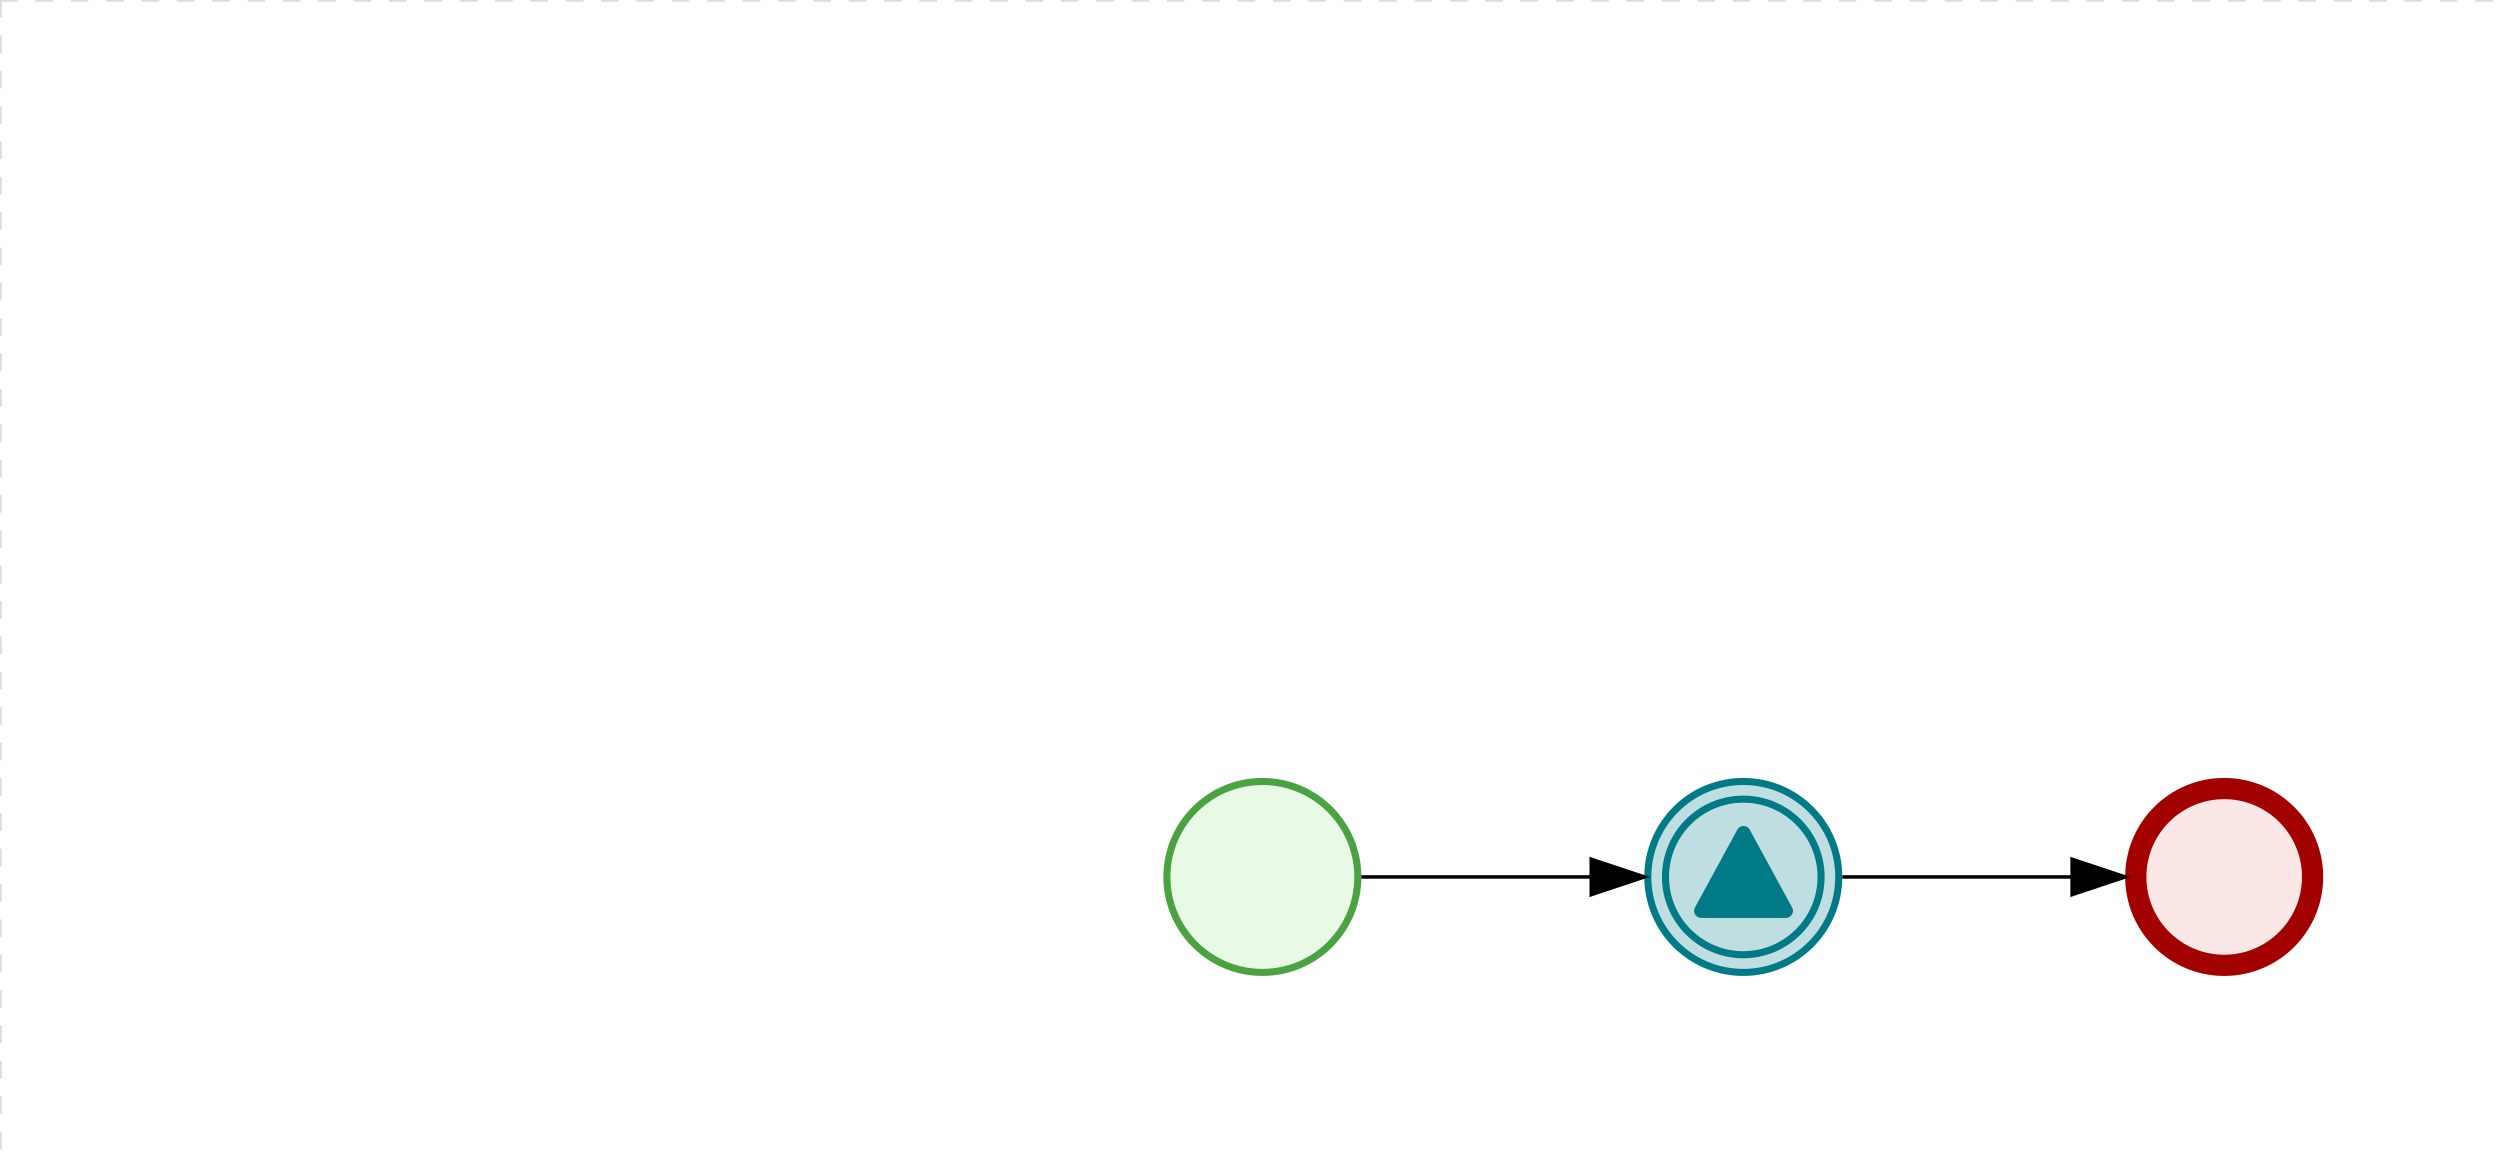
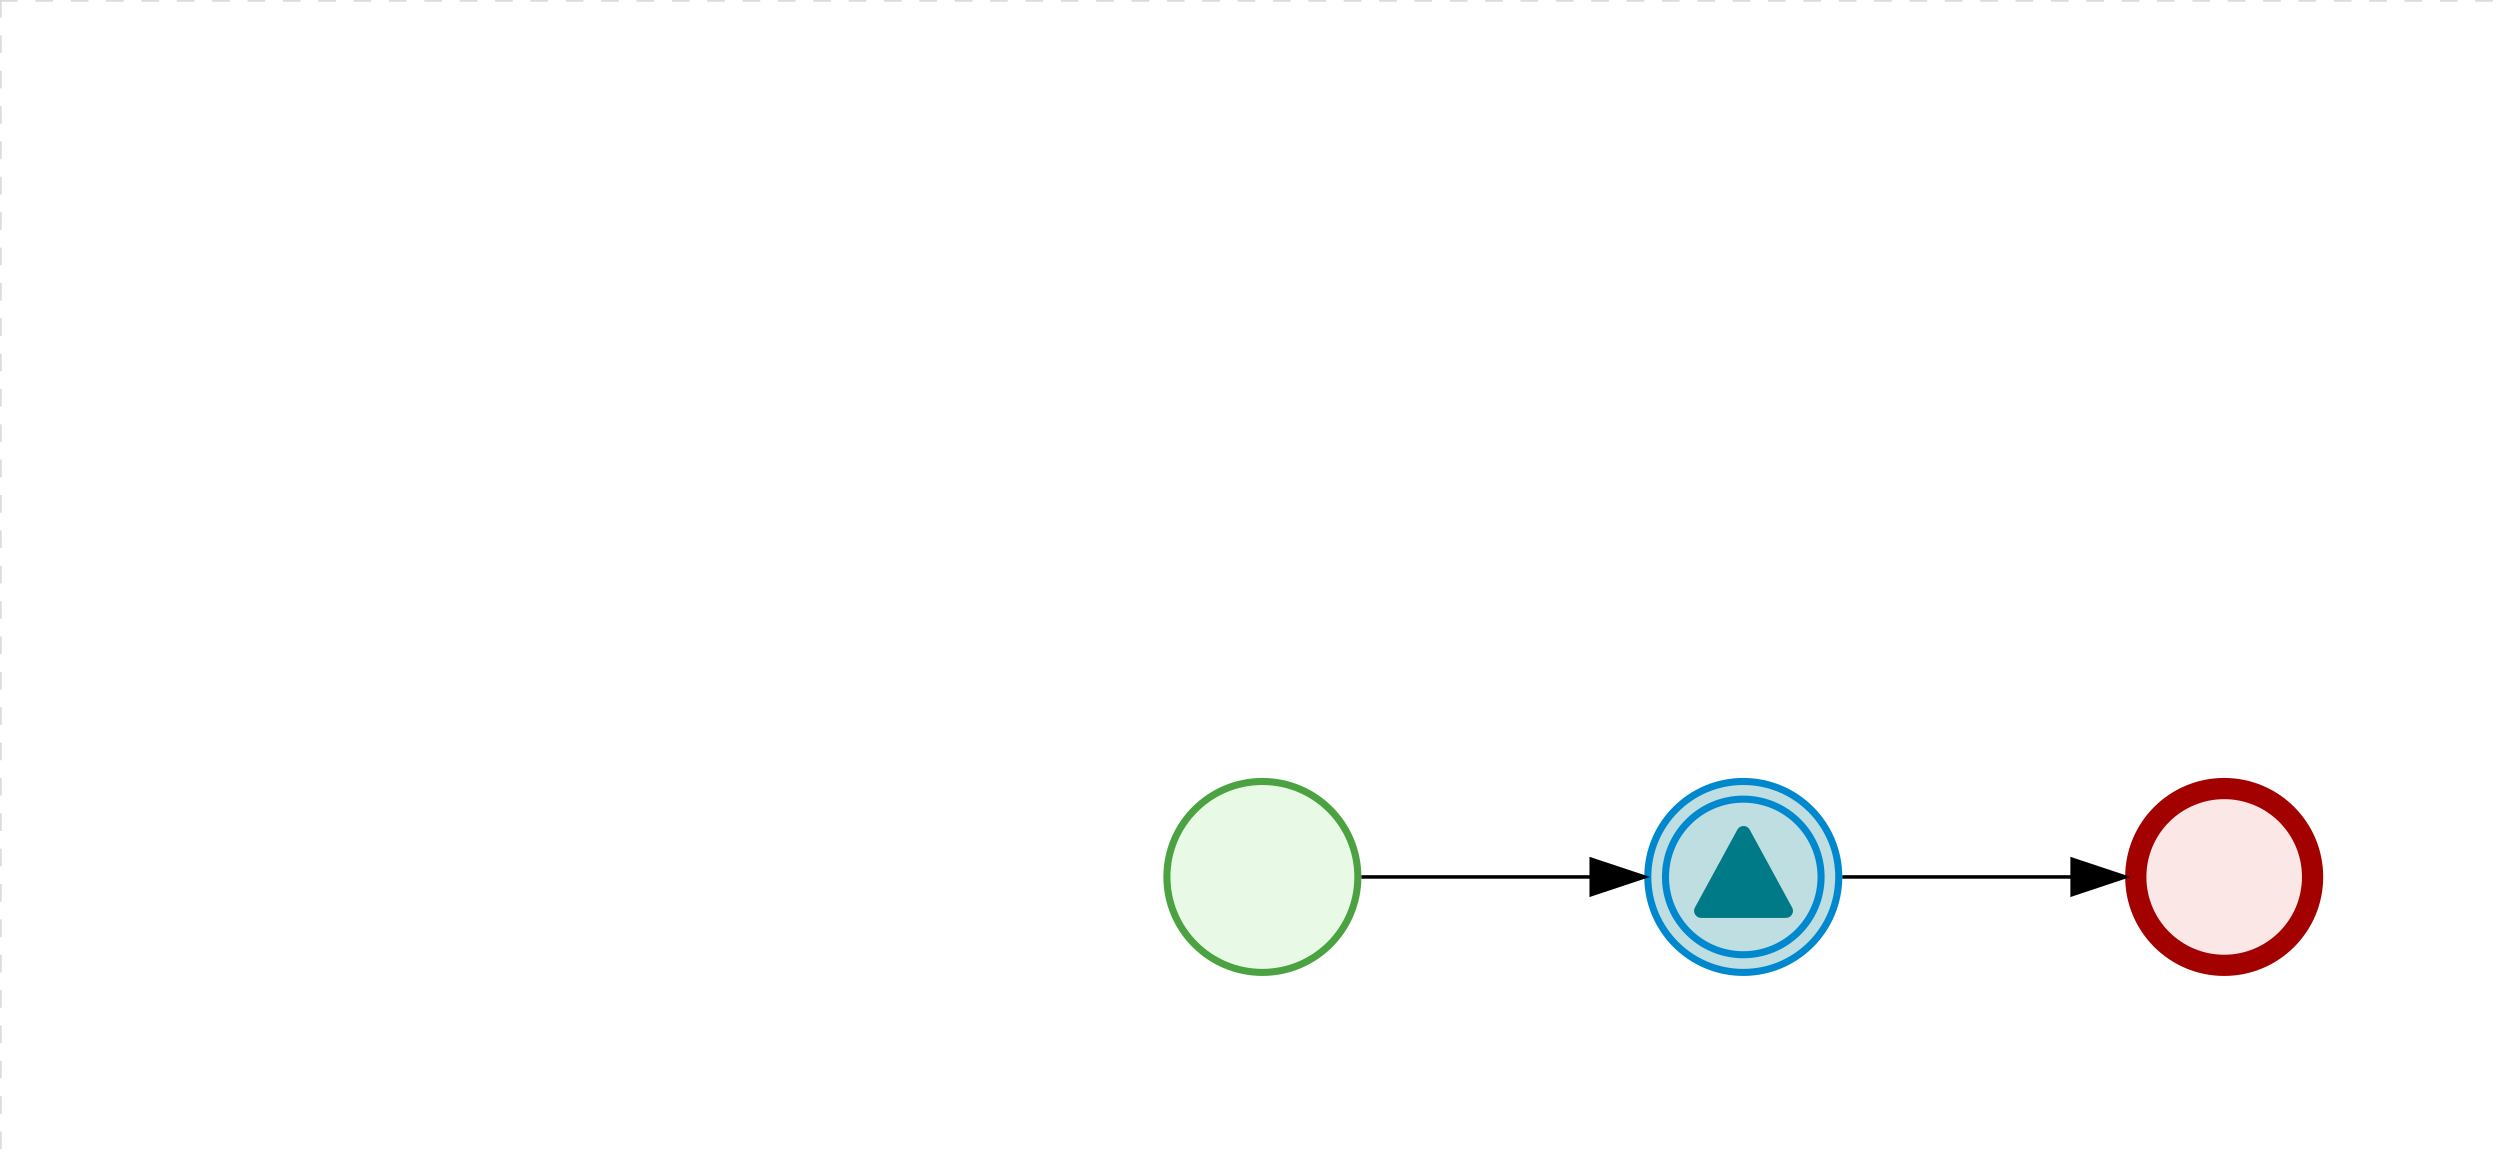
<svg xmlns="http://www.w3.org/2000/svg" version="1.1" width="707" height="326" viewBox="0 0 707 326">
  <defs />
  <g transform="matrix(1,0,0,1,0,0)">
    <g>
      <g>
        <g>
          <path fill="none" stroke="#d3d3d3" paint-order="fill stroke markers" d=" M 0 0 L 1200 0" stroke-miterlimit="10" stroke-opacity="0.8" stroke-dasharray="5" />
        </g>
        <g>
          <path fill="none" stroke="#d3d3d3" paint-order="fill stroke markers" d=" M 0 0 L 0 800" stroke-miterlimit="10" stroke-opacity="0.8" stroke-dasharray="5" />
        </g>
      </g>
      <g id="_16D426B7-3D63-4763-B594-03397E11DBA9" bpmn2nodeid="_16D426B7-3D63-4763-B594-03397E11DBA9" transform="matrix(1,0,0,1,329,220)">
        <g>
          <path fill="none" stroke="none" />
        </g>
        <g transform="matrix(0.125,0,0,0.125,0,0)">
          <g transform="matrix(1,0,0,1,0,0)">
            <path fill="#e8fae6" stroke="none" id="_16D426B7-3D63-4763-B594-03397E11DBA9?shapeType=BACKGROUND" paint-order="stroke fill markers" d=" M 0 0 M 444 224 C 444 263.9 434.2 300.8 414.4 334.5 C 394.7 368.2 368 394.9 334.4 414.5 C 300.8 434.1 263.9 444 224 444 C 184.1 444 147.2 434.2 113.5 414.4 C 79.8 394.7 53.1 368 33.5 334.4 C 13.9 300.8 4 263.9 4 224 C 4 184.1 13.8 147.2 33.6 113.5 C 53.4 79.8 80.1 53.1 113.6 33.5 C 147.1 13.9 184.1 4 224 4 C 263.9 4 300.8 13.8 334.5 33.6 C 368.2 53.4 394.9 80.1 414.5 113.6 C 434.1 147.1 444 184.1 444 224 Z" />
          </g>
          <g>
            <g transform="matrix(1,0,0,1,0,0)">
              <g transform="matrix(1,0,0,1,0,0)">
-                 <path fill="rgb(74,162,65)" stroke="none" id="_16D426B7-3D63-4763-B594-03397E11DBA9?shapeType=BORDER&amp;renderType=FILL" paint-order="stroke fill markers" d=" M 0 0 M 224 0 C 100.3 0 0 100.3 0 224 C 0 347.7 100.3 448 224 448 C 347.7 448 448 347.7 448 224 C 448 100.3 347.7 0 224 0 Z M 0 0 M 224 432 C 109.1 432 16 338.9 16 224 C 16 109.1 109.1 16 224 16 C 338.9 16 432 109.1 432 224 C 432 338.9 338.9 432 224 432 Z" />
+                 <path fill="#4aa241" stroke="none" id="_16D426B7-3D63-4763-B594-03397E11DBA9?shapeType=BORDER&amp;renderType=FILL" paint-order="stroke fill markers" d=" M 0 0 M 224 0 C 100.3 0 0 100.3 0 224 C 0 347.7 100.3 448 224 448 C 347.7 448 448 347.7 448 224 C 448 100.3 347.7 0 224 0 Z M 0 0 M 224 432 C 109.1 432 16 338.9 16 224 C 16 109.1 109.1 16 224 16 C 338.9 16 432 109.1 432 224 C 432 338.9 338.9 432 224 432 Z" />
              </g>
            </g>
          </g>
        </g>
        <g transform="matrix(1,0,0,1,28,61)" />
      </g>
-       <g transform="matrix(1,0,0,1,329,220)" />
      <g id="_A61D5599-9FED-46CD-A248-0F236B345833" bpmn2nodeid="_A61D5599-9FED-46CD-A248-0F236B345833" transform="matrix(1,0,0,1,465,220)">
        <g>
          <path fill="none" stroke="none" />
        </g>
        <g transform="matrix(0.125,0,0,0.125,0,0)">
          <g transform="matrix(1,0,0,1,0,0)">
            <path fill="#bedee1" stroke="none" id="_A61D5599-9FED-46CD-A248-0F236B345833?shapeType=BACKGROUND" paint-order="stroke fill markers" d=" M 0 0 M 444 224 C 444 263.9 434.2 300.8 414.4 334.5 C 394.7 368.2 368 394.9 334.4 414.5 C 300.8 434.1 263.9 444 224 444 C 184.1 444 147.2 434.2 113.5 414.4 C 79.8 394.7 53.1 368 33.5 334.4 C 13.9 300.8 4 263.9 4 224 C 4 184.1 13.8 147.2 33.6 113.5 C 53.4 79.8 80.1 53.1 113.6 33.5 C 147.1 13.9 184.1 4 224 4 C 263.9 4 300.8 13.8 334.5 33.6 C 368.2 53.4 394.9 80.1 414.5 113.6 C 434.1 147.1 444 184.1 444 224 Z" />
          </g>
          <g>
            <g transform="matrix(1,0,0,1,0,0)">
              <g transform="matrix(1,0,0,1,0,0)">
-                 <path fill="rgb(0,122,135)" stroke="none" id="_A61D5599-9FED-46CD-A248-0F236B345833?shapeType=BORDER&amp;renderType=FILL" paint-order="stroke fill markers" d=" M 0 0 M 224 408 C 122.5 408 40 325.5 40 224 C 40 122.5 122.5 40 224 40 C 325.5 40 408 122.5 408 224 C 408 325.5 325.5 408 224 408 Z M 0 0 M 224 56 C 131.4 56 56 131.4 56 224 C 56 316.6 131.4 392 224 392 C 316.6 392 392 316.6 392 224 C 392 131.4 316.6 56 224 56 Z M 0 0 M 224 16 C 252.1 16 279.3 21.5 305 32.3 C 329.8 42.8 352 57.8 371.1 76.9 C 390.2 96 405.2 118.3 415.7 143 C 426.5 168.6 432 195.9 432 224 C 432 252.1 426.5 279.3 415.7 305 C 405.2 329.8 390.2 352 371.1 371.1 C 352 390.2 329.7 405.2 305 415.7 C 279.4 426.5 252.1 432 224 432 C 195.9 432 168.7 426.5 143 415.7 C 118.2 405.2 96 390.2 76.9 371.1 C 57.8 352 42.8 329.7 32.3 305 C 21.5 279.3 16 252.1 16 224 C 16 195.9 21.5 168.7 32.3 143 C 42.8 118.2 57.8 96 76.9 76.9 C 96 57.8 118.3 42.8 143 32.3 C 168.7 21.5 195.9 16 224 16 M 224 0 C 100.3 0 0 100.3 0 224 C 0 347.7 100.3 448 224 448 C 347.7 448 448 347.7 448 224 C 448 100.3 347.7 0 224 0 L 224 0 Z" />
+                 <path fill="rgb(0,136,206)" stroke="none" id="_A61D5599-9FED-46CD-A248-0F236B345833?shapeType=BORDER&amp;renderType=FILL" paint-order="stroke fill markers" d=" M 0 0 M 224 408 C 122.5 408 40 325.5 40 224 C 40 122.5 122.5 40 224 40 C 325.5 40 408 122.5 408 224 C 408 325.5 325.5 408 224 408 Z M 0 0 M 224 56 C 131.4 56 56 131.4 56 224 C 56 316.6 131.4 392 224 392 C 316.6 392 392 316.6 392 224 C 392 131.4 316.6 56 224 56 Z M 0 0 M 224 16 C 252.1 16 279.3 21.5 305 32.3 C 329.8 42.8 352 57.8 371.1 76.9 C 390.2 96 405.2 118.3 415.7 143 C 426.5 168.6 432 195.9 432 224 C 432 252.1 426.5 279.3 415.7 305 C 405.2 329.8 390.2 352 371.1 371.1 C 352 390.2 329.7 405.2 305 415.7 C 279.4 426.5 252.1 432 224 432 C 195.9 432 168.7 426.5 143 415.7 C 118.2 405.2 96 390.2 76.9 371.1 C 57.8 352 42.8 329.7 32.3 305 C 21.5 279.3 16 252.1 16 224 C 16 195.9 21.5 168.7 32.3 143 C 42.8 118.2 57.8 96 76.9 76.9 C 96 57.8 118.3 42.8 143 32.3 C 168.7 21.5 195.9 16 224 16 M 224 0 C 100.3 0 0 100.3 0 224 C 0 347.7 100.3 448 224 448 C 347.7 448 448 347.7 448 224 C 448 100.3 347.7 0 224 0 L 224 0 Z" />
              </g>
            </g>
          </g>
          <g>
            <g transform="matrix(1,0,0,1,0,0)">
              <g transform="matrix(1,0,0,1,0,0)">
                <path fill="#007a87" stroke="none" id="_A61D5599-9FED-46CD-A248-0F236B345833_signal-throwing" paint-order="stroke fill markers" d=" M 0 0 M 224.6 108.7 C 221.7 108.7 219 109.5 216.5 110.9 C 214 112.3 212.1 114.5 210.6 117 L 114.7 293 C 111.8 298.2 111.9 303.5 114.9 308.8 C 116.3 311.2 118.2 313.2 120.7 314.6 C 123.1 316 125.8 316.7 128.7 316.7 L 320.5 316.7 C 323.4 316.7 325.9 316 328.4 314.6 C 330.9 313.2 332.8 311.3 334.2 308.8 C 337.3 303.6 337.3 298.3 334.4 293 L 238.5 117 C 237.1 114.4 235.2 112.4 232.7 110.9 C 230.2 109.4 227.5 108.7 224.6 108.7 L 224.6 108.7 Z" />
+               </g>
+             </g>
+           </g>
+         </g>
+         <g transform="matrix(1,0,0,1,28,61)" />
+       </g>
+       <g id="_16FCA15E-4322-40C0-B557-EE4AAF794A2F" bpmn2nodeid="_16FCA15E-4322-40C0-B557-EE4AAF794A2F" transform="matrix(1,0,0,1,601,220)">
+         <g>
+           <path fill="none" stroke="none" />
+         </g>
+         <g transform="matrix(0.125,0,0,0.125,0,0)">
+           <g transform="matrix(1,0,0,1,0,0)">
+             <path fill="#fce7e7" stroke="none" id="_16FCA15E-4322-40C0-B557-EE4AAF794A2F?shapeType=BACKGROUND" paint-order="stroke fill markers" d=" M 0 0 M 444 224 C 444 263.9 434.2 300.8 414.4 334.5 C 394.7 368.2 368 394.9 334.4 414.5 C 300.8 434.1 263.9 444 224 444 C 184.1 444 147.2 434.2 113.5 414.4 C 79.8 394.7 53.1 368 33.5 334.4 C 13.9 300.8 4 263.9 4 224 C 4 184.1 13.8 147.2 33.6 113.5 C 53.4 79.8 80.1 53.1 113.6 33.5 C 147.1 13.9 184.1 4 224 4 C 263.9 4 300.8 13.8 334.5 33.6 C 368.2 53.4 394.9 80.1 414.5 113.6 C 434.1 147.1 444 184.1 444 224 Z" />
+           </g>
+           <g>
+             <g transform="matrix(1,0,0,1,0,0)">
+               <g transform="matrix(1,0,0,1,0,0)">
+                 <path fill="#a30000" stroke="none" id="_16FCA15E-4322-40C0-B557-EE4AAF794A2F?shapeType=BORDER&amp;renderType=FILL" paint-order="stroke fill markers" d=" M 0 0 M 224 0 C 100.3 0 0 100.3 0 224 C 0 347.7 100.3 448 224 448 C 347.7 448 448 347.7 448 224 C 448 100.3 347.7 0 224 0 Z M 0 0 M 224 400 C 126.8 400 48 321.2 48 224 C 48 126.8 126.8 48 224 48 C 321.2 48 400 126.8 400 224 C 400 321.2 321.2 400 224 400 Z" />
              </g>
            </g>
          </g>
        </g>
        <g transform="matrix(1,0,0,1,28,61)" />
      </g>
      <g id="_7475F114-BE69-4370-86A1-BEBE74A56624" bpmn2nodeid="_7475F114-BE69-4370-86A1-BEBE74A56624">
        <g>
          <path fill="none" stroke="#000000" paint-order="fill stroke markers" d=" M 385 248 L 450 248" stroke-miterlimit="10" stroke-dasharray="" />
        </g>
        <g transform="matrix(1,0,0,1,385,248)" />
        <g transform="matrix(6.123233995736766e-17,1,-1,6.123233995736766e-17,465,243)">
          <path fill="#000000" stroke="#000000" paint-order="fill stroke markers" d=" M 10 15 L 0 15 L 5 0 Z" stroke-miterlimit="10" stroke-dasharray="" />
        </g>
        <g transform="matrix(1,0,0,1,385,238)" />
      </g>
-       <g transform="matrix(1,0,0,1,465,220)" />
-       <g id="_16FCA15E-4322-40C0-B557-EE4AAF794A2F" bpmn2nodeid="_16FCA15E-4322-40C0-B557-EE4AAF794A2F" transform="matrix(1,0,0,1,601,220)">
-         <g>
-           <path fill="none" stroke="none" />
-         </g>
-         <g transform="matrix(0.125,0,0,0.125,0,0)">
-           <g transform="matrix(1,0,0,1,0,0)">
-             <path fill="#fce7e7" stroke="none" id="_16FCA15E-4322-40C0-B557-EE4AAF794A2F?shapeType=BACKGROUND" paint-order="stroke fill markers" d=" M 0 0 M 444 224 C 444 263.9 434.2 300.8 414.4 334.5 C 394.7 368.2 368 394.9 334.4 414.5 C 300.8 434.1 263.9 444 224 444 C 184.1 444 147.2 434.2 113.5 414.4 C 79.8 394.7 53.1 368 33.5 334.4 C 13.9 300.8 4 263.9 4 224 C 4 184.1 13.8 147.2 33.6 113.5 C 53.4 79.8 80.1 53.1 113.6 33.5 C 147.1 13.9 184.1 4 224 4 C 263.9 4 300.8 13.8 334.5 33.6 C 368.2 53.4 394.9 80.1 414.5 113.6 C 434.1 147.1 444 184.1 444 224 Z" />
-           </g>
-           <g>
-             <g transform="matrix(1,0,0,1,0,0)">
-               <g transform="matrix(1,0,0,1,0,0)">
-                 <path fill="rgb(163,0,0)" stroke="none" id="_16FCA15E-4322-40C0-B557-EE4AAF794A2F?shapeType=BORDER&amp;renderType=FILL" paint-order="stroke fill markers" d=" M 0 0 M 224 0 C 100.3 0 0 100.3 0 224 C 0 347.7 100.3 448 224 448 C 347.7 448 448 347.7 448 224 C 448 100.3 347.7 0 224 0 Z M 0 0 M 224 400 C 126.8 400 48 321.2 48 224 C 48 126.8 126.8 48 224 48 C 321.2 48 400 126.8 400 224 C 400 321.2 321.2 400 224 400 Z" />
-               </g>
-             </g>
-           </g>
-         </g>
-         <g transform="matrix(1,0,0,1,28,61)" />
-       </g>
      <g id="_5DFC11B2-01DE-4136-A507-960DD8680244" bpmn2nodeid="_5DFC11B2-01DE-4136-A507-960DD8680244">
        <g>
          <path fill="none" stroke="#000000" paint-order="fill stroke markers" d=" M 521 248 L 586 248" stroke-miterlimit="10" stroke-dasharray="" />
        </g>
        <g transform="matrix(1,0,0,1,521,248)" />
        <g transform="matrix(6.123233995736766e-17,1,-1,6.123233995736766e-17,601,243)">
          <path fill="#000000" stroke="#000000" paint-order="fill stroke markers" d=" M 10 15 L 0 15 L 5 0 Z" stroke-miterlimit="10" stroke-dasharray="" />
        </g>
        <g transform="matrix(1,0,0,1,521,238)" />
      </g>
+       <g transform="matrix(1,0,0,1,329,220)" />
      <g transform="matrix(1,0,0,1,601,220)" />
+       <g transform="matrix(1,0,0,1,465,220)" />
    </g>
  </g>
</svg>
